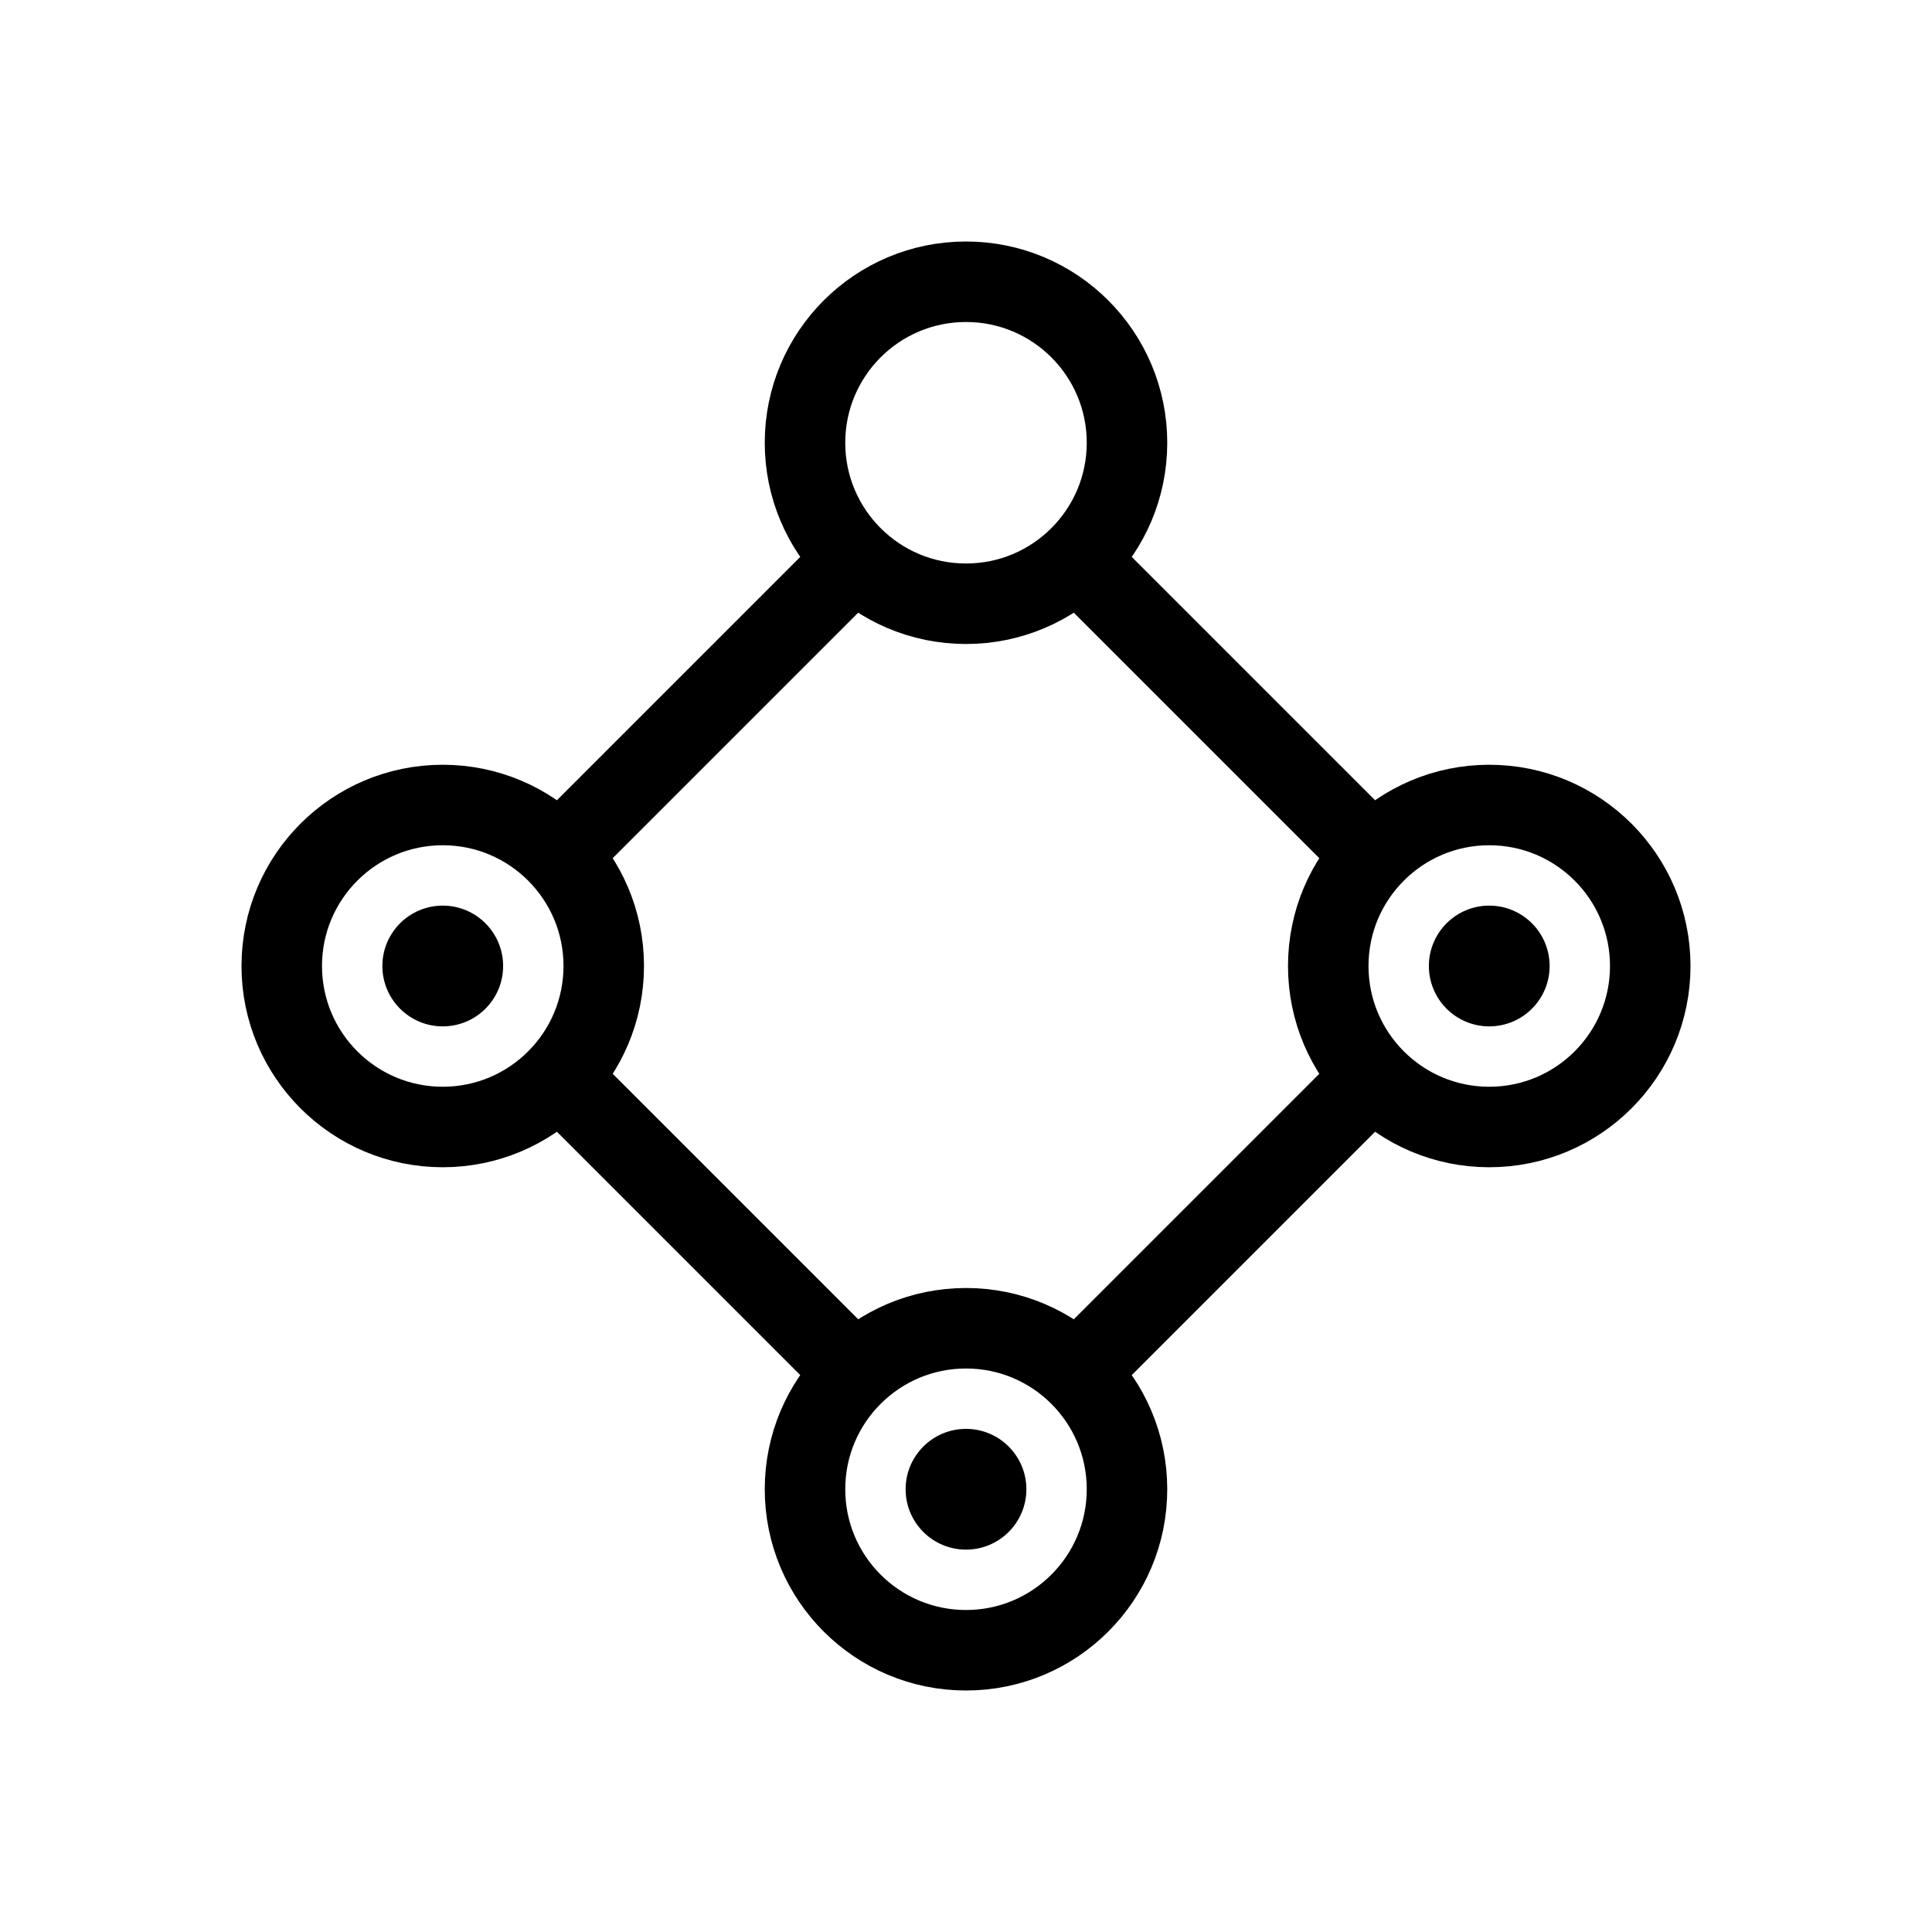
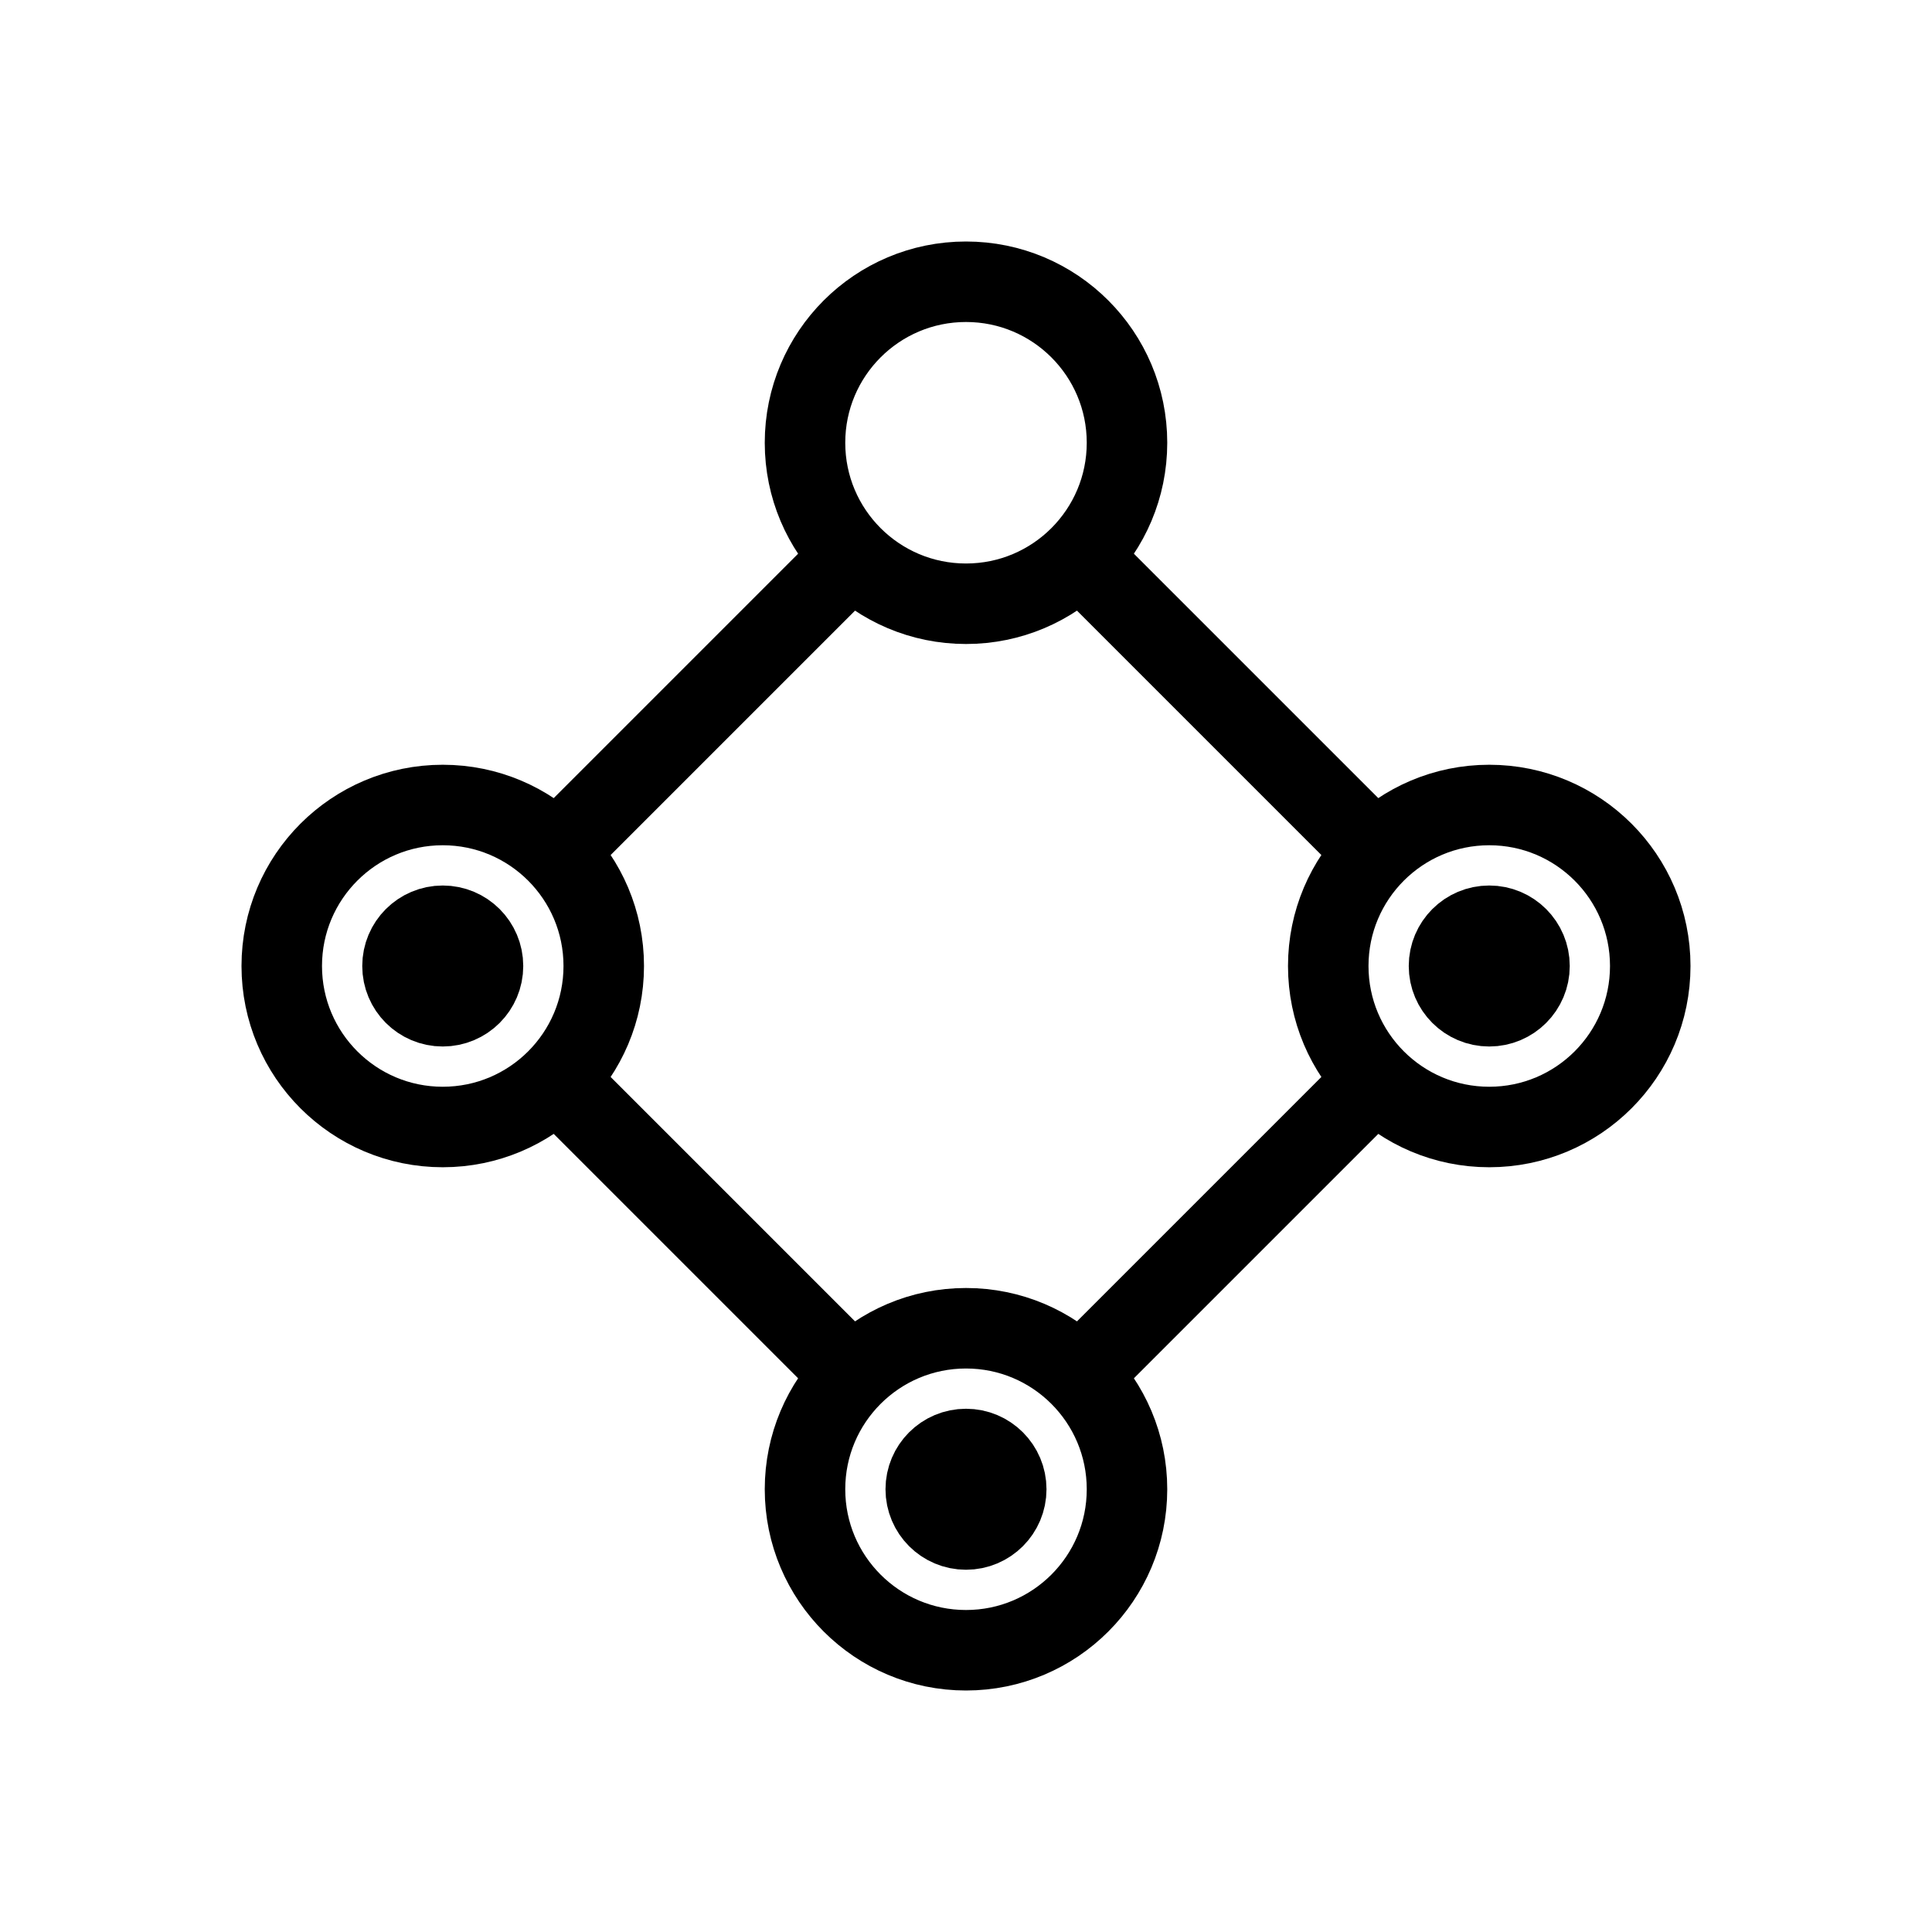
<svg xmlns="http://www.w3.org/2000/svg" width="24" height="24" viewBox="0 0 24 24" fill="none">
-   <path fill-rule="evenodd" clip-rule="evenodd" d="M12.975 7.247C13.27 7.082 13.52 6.843 13.698 6.557L17.443 10.302C17.157 10.48 16.918 10.73 16.753 11.025L12.975 7.247ZM16.753 12.975L12.975 16.753C13.27 16.918 13.52 17.157 13.698 17.443L17.443 13.698C17.157 13.52 16.918 13.27 16.753 12.975ZM11.025 16.753L7.247 12.975C7.082 13.27 6.843 13.52 6.557 13.698L10.302 17.443C10.48 17.157 10.73 16.918 11.025 16.753ZM11.025 7.247L7.247 11.025C7.082 10.73 6.843 10.48 6.557 10.302L10.302 6.557C10.48 6.843 10.73 7.082 11.025 7.247Z" fill="black" />
+   <path d="M13.5 7L17 10.5" stroke="black" stroke-linecap="round" />
+   <path d="M7 13.5L10.5 17" stroke="black" stroke-linecap="round" />
+   <path d="M10.5 7L7 10.5" stroke="black" stroke-linecap="round" />
+   <path d="M17 13.5L13.5 17" stroke="black" stroke-linecap="round" />
  <circle cx="12" cy="5.5" r="2" stroke="black" />
-   <circle cx="18.5" cy="12" r="0.75" fill="black" />
  <circle cx="12" cy="18.5" r="2" stroke="black" />
  <circle cx="5.5" cy="12" r="2" stroke="black" />
  <circle cx="18.5" cy="12" r="2" stroke="black" />
-   <circle cx="5.5" cy="12" r="0.75" fill="black" />
-   <circle cx="12" cy="18.5" r="0.75" fill="black" />
+   <circle cx="5.5" cy="12" r="0.5" stroke="black" />
+   <circle cx="12" cy="18.5" r="0.5" stroke="black" />
+   <circle cx="18.5" cy="12" r="0.5" stroke="black" />
</svg>
